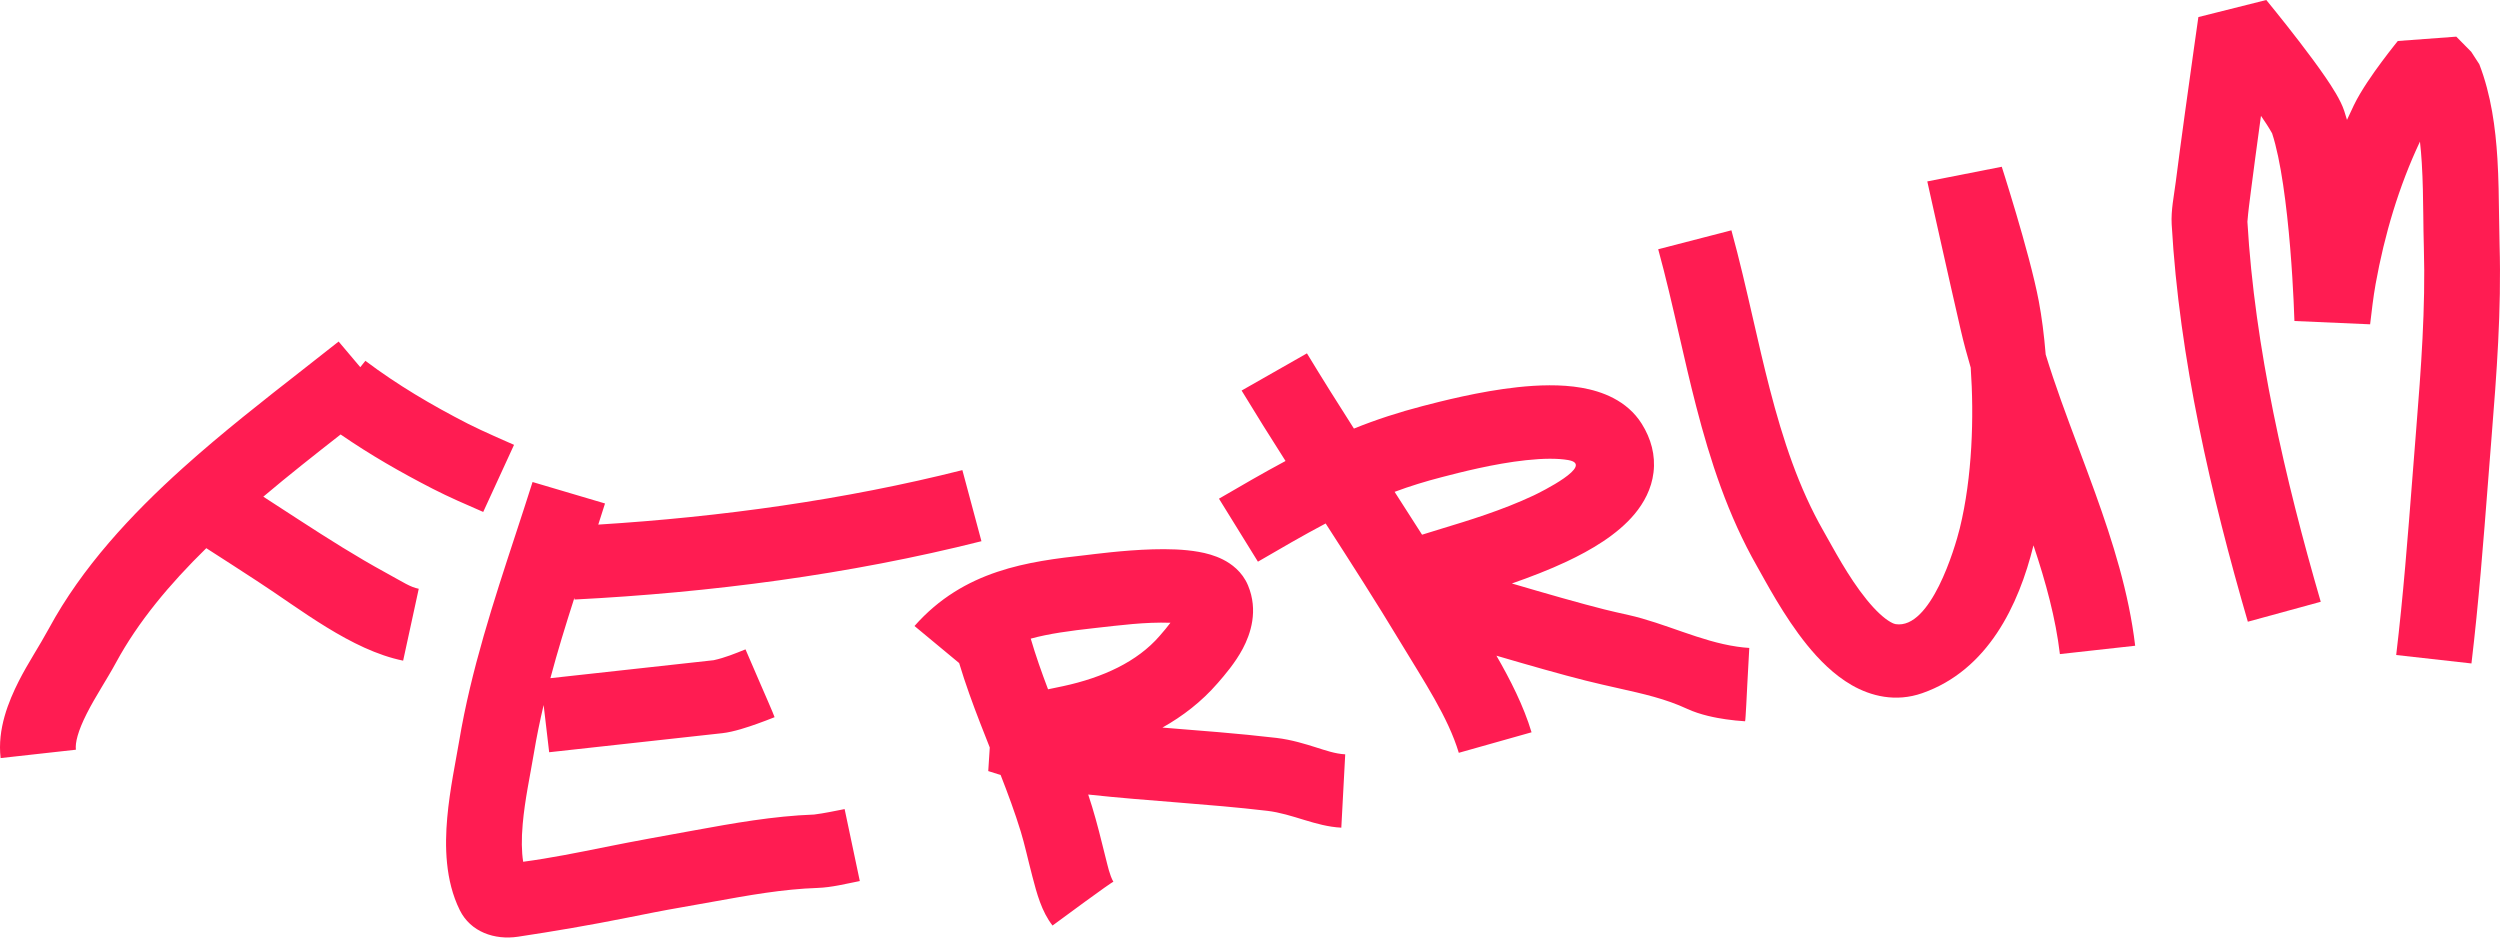
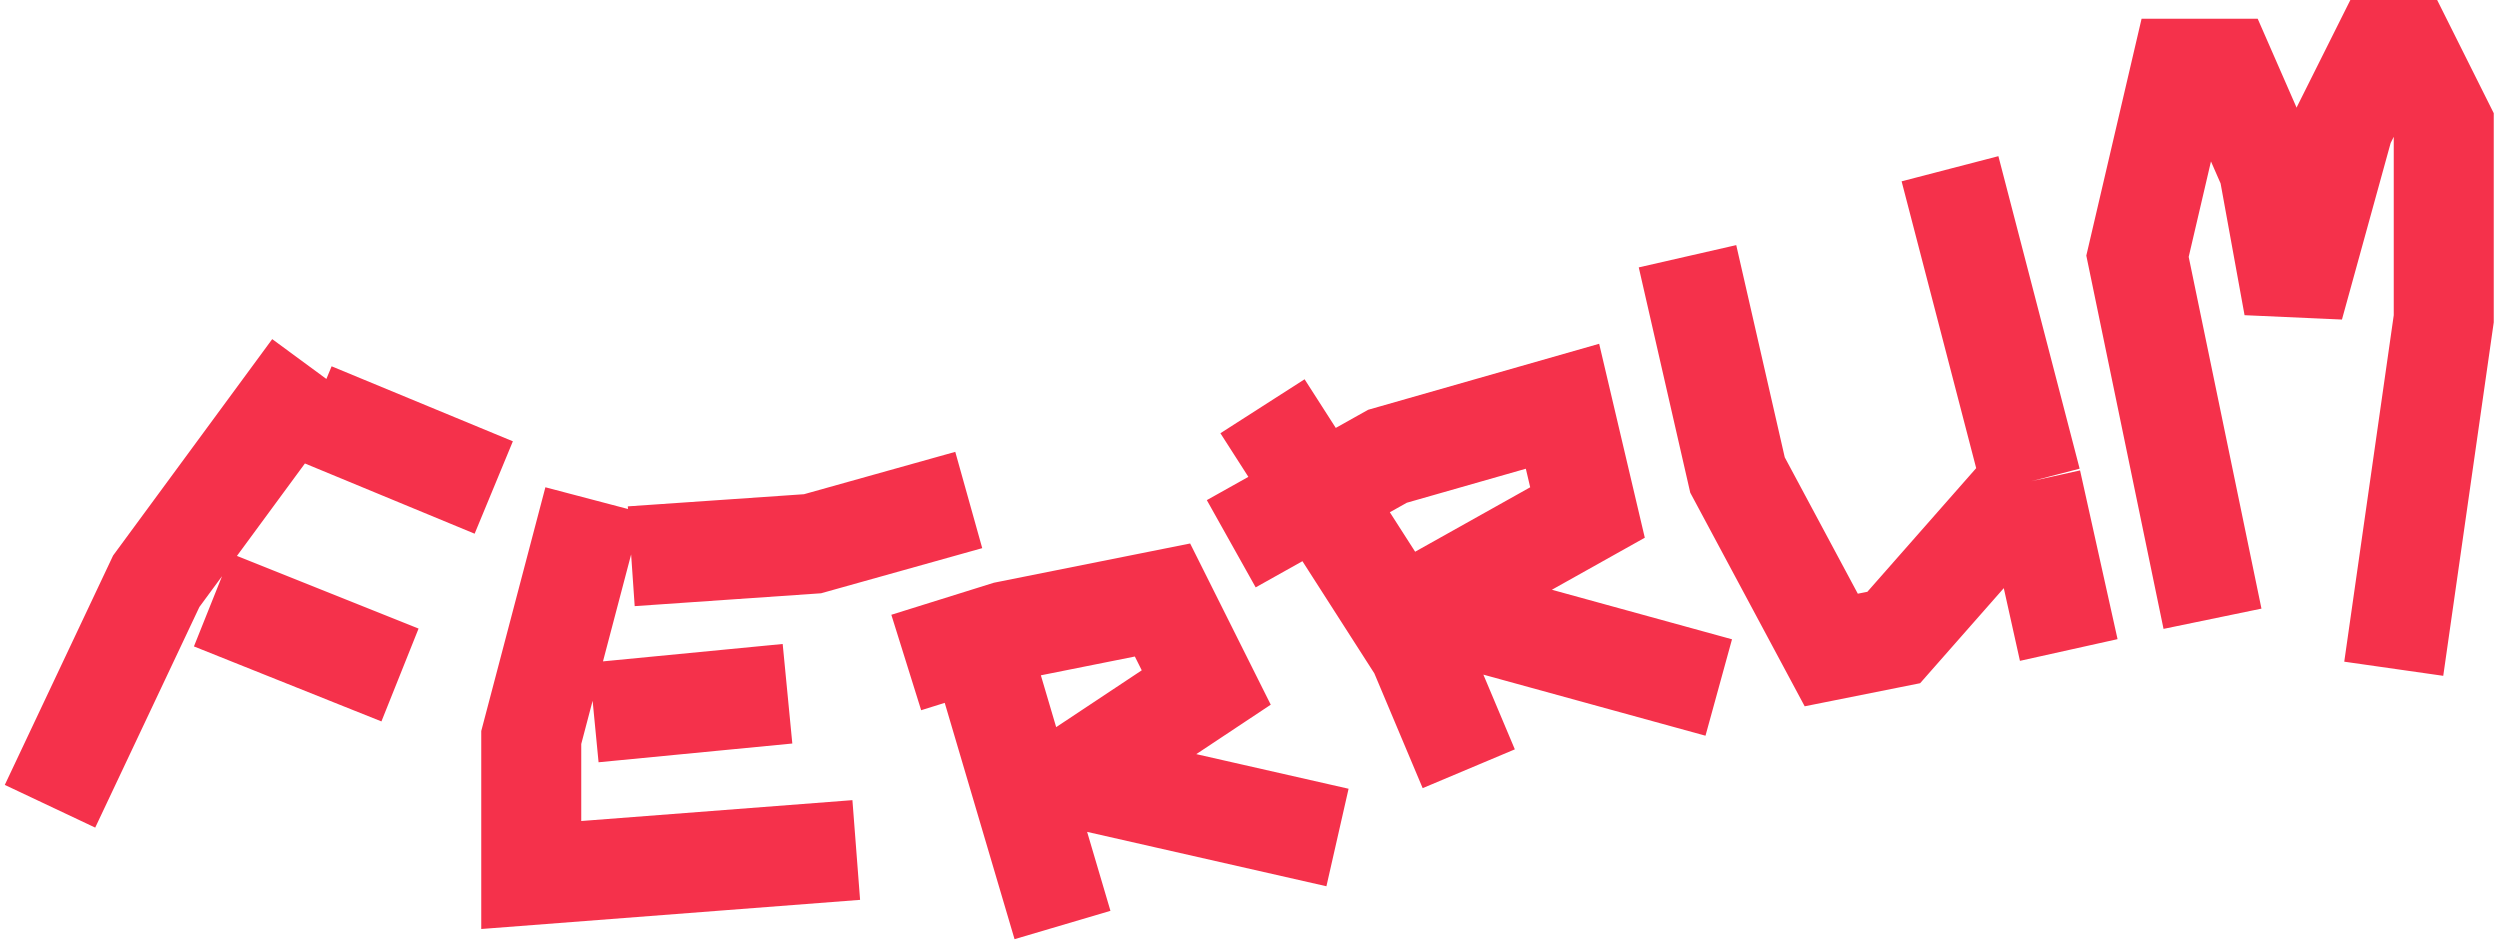
- <svg xmlns="http://www.w3.org/2000/svg" width="192" height="72" viewBox="0 0 192 72" fill="none">
-   <path fill-rule="evenodd" clip-rule="evenodd" d="M23.257 28.39C24.203 27.65 25.125 26.93 26.006 26.23L27.67 28.2L28.061 27.711C30.503 29.55 33.122 31.099 35.95 32.549C36.476 32.819 37.337 33.215 38.115 33.563C38.568 33.766 39.022 33.967 39.478 34.164L37.111 39.317C35.805 38.751 34.494 38.184 33.229 37.536C30.802 36.29 28.438 34.937 26.16 33.367C24.175 34.919 22.173 36.496 20.222 38.145C21.153 38.745 22.071 39.345 22.975 39.931C25.203 41.376 27.372 42.752 29.612 43.974C31.047 44.757 31.488 45.081 32.16 45.218L30.961 50.739C26.957 49.921 23.047 46.764 19.741 44.621C18.416 43.762 17.129 42.918 15.843 42.1C13.014 44.87 10.597 47.769 8.912 50.881C8.195 52.205 7.344 53.457 6.664 54.801C5.974 56.164 5.766 57.052 5.828 57.578L0.048 58.22C-0.215 55.995 0.659 53.859 1.441 52.315C2.145 50.925 3.019 49.628 3.761 48.258C6.298 43.573 10.068 39.521 14.036 35.95C17.035 33.252 20.27 30.724 23.257 28.39ZM98.729 35.404C97.59 33.617 96.459 31.814 95.356 29.994L100.373 27.137C101.546 29.074 102.754 30.993 103.981 32.915C105.695 32.221 107.452 31.656 109.245 31.189C110.648 30.825 113.616 30.053 116.554 29.736C118.12 29.567 119.866 29.503 121.457 29.779C122.997 30.045 124.951 30.734 126.09 32.553C126.8 33.688 127.148 34.956 126.991 36.276C126.839 37.559 126.242 38.628 125.546 39.467C124.218 41.068 122.17 42.257 120.319 43.129C118.987 43.757 117.508 44.324 116.113 44.811C118.727 45.582 121.44 46.358 123.22 46.804C123.782 46.945 124.401 47.084 125.057 47.23C127.874 47.86 130.581 49.254 133.406 49.662C133.717 49.708 134.031 49.742 134.345 49.762C134.345 49.762 134.345 49.762 134.192 52.578C134.177 52.854 134.06 55.396 134.022 55.394C133.528 55.366 133.036 55.312 132.547 55.242C131.802 55.134 130.603 54.916 129.571 54.438C127.916 53.67 126.242 53.294 124.248 52.847C123.474 52.673 122.652 52.489 121.764 52.266C119.988 51.821 117.411 51.087 114.926 50.357C115.989 52.201 117.015 54.216 117.623 56.24L112.036 57.816C111.217 55.086 109.38 52.352 107.54 49.302C105.701 46.252 103.769 43.243 101.81 40.202C100.049 41.133 98.329 42.137 96.609 43.137L93.617 38.299C95.309 37.315 97 36.328 98.729 35.404ZM107.106 37.774C107.809 38.866 108.513 39.963 109.214 41.065C109.65 40.923 110.164 40.767 110.735 40.595C112.709 39.997 115.357 39.195 117.776 38.055C118.302 37.807 122.562 35.7 120.434 35.332C119.638 35.194 118.527 35.199 117.198 35.343C114.719 35.61 112.142 36.278 110.72 36.647C109.496 36.964 108.289 37.331 107.106 37.774ZM75.375 41.565C65.179 44.136 54.56 45.51 44.12 46.044L44.113 45.915C43.448 47.985 42.816 50.033 42.27 52.084L54.821 50.703C54.809 50.704 54.811 50.704 54.827 50.7C55.666 50.517 56.462 50.19 57.254 49.871C57.254 49.871 57.254 49.871 58.377 52.473C58.412 52.555 59.514 55.069 59.488 55.08C59.035 55.262 58.577 55.435 58.116 55.599C57.492 55.821 56.353 56.212 55.477 56.308L42.176 57.772L41.751 54.145C41.465 55.36 41.214 56.578 41.009 57.806C40.708 59.606 40.31 61.394 40.144 63.284C40.042 64.438 40.056 65.405 40.18 66.184C42.328 65.893 44.362 65.482 46.491 65.051C48.787 64.587 51.091 64.177 53.395 63.758C56.262 63.237 59.384 62.67 62.524 62.557C63.31 62.458 64.086 62.29 64.863 62.138L64.867 62.137L66.033 67.664C64.973 67.873 63.873 68.156 62.786 68.193C60.107 68.285 57.515 68.754 54.681 69.266C53.911 69.406 53.123 69.548 52.31 69.688C50.988 69.914 49.556 70.201 48.074 70.498C45.327 71.048 42.552 71.523 39.781 71.94C37.986 72.21 36.139 71.575 35.312 69.9C34.181 67.614 34.157 64.964 34.347 62.804C34.538 60.634 35.025 58.344 35.266 56.904C36.172 51.482 37.926 46.134 39.589 41.067C40.039 39.696 40.482 38.345 40.9 37.019L46.465 38.667C46.293 39.211 46.12 39.752 45.947 40.289C55.379 39.7 64.851 38.39 73.91 36.105L75.375 41.565ZM84.082 48.234C82.147 48.447 80.539 48.669 79.161 49.048C79.535 50.328 79.989 51.616 80.49 52.938C80.922 52.85 81.322 52.766 81.655 52.695C84.709 52.035 87.344 50.819 89.055 48.844C89.379 48.471 89.661 48.138 89.89 47.828C87.945 47.761 86.01 48.022 84.082 48.234ZM76.014 57.407L75.898 59.219L75.902 59.22C76.21 59.318 76.495 59.408 76.849 59.52C77.416 60.973 77.944 62.395 78.393 63.858C78.698 64.853 78.93 65.95 79.286 67.311C79.624 68.605 79.99 69.999 80.834 71.082C81.27 70.763 85.462 67.661 85.508 67.724C85.207 67.182 85.08 66.514 84.925 65.924C84.84 65.597 84.745 65.213 84.645 64.807C84.331 63.532 83.993 62.267 83.574 61.02C88.15 61.519 92.755 61.733 97.327 62.272C99.275 62.501 101.017 63.465 103.013 63.565L103.313 57.932C102.548 57.893 101.807 57.632 101.085 57.404C100.294 57.154 99.204 56.81 98.028 56.671C95.081 56.325 92.125 56.109 89.274 55.878C90.827 55.007 92.278 53.894 93.51 52.473L93.56 52.416C94.04 51.862 94.862 50.914 95.444 49.82C96.046 48.686 96.657 46.892 95.845 44.953C95.4 43.89 94.555 43.292 93.926 42.974C93.293 42.653 92.624 42.483 92.063 42.383C90.935 42.18 89.651 42.157 88.528 42.189C86.259 42.254 83.907 42.575 83.425 42.629C78.98 43.118 74.037 43.766 70.233 48.077L73.663 50.923C74.142 52.516 74.704 54.051 75.276 55.528C75.523 56.169 75.77 56.793 76.014 57.407Z" fill="#FF1C52" />
-   <path d="M180.037 8.517C180.111 8.738 180.181 8.969 180.249 9.207C180.421 8.825 180.6 8.444 180.784 8.066C181.329 6.946 182.253 5.636 182.933 4.722C183.292 4.238 183.622 3.814 183.863 3.51C183.983 3.357 184.082 3.234 184.152 3.148L188.643 2.815L189.79 3.977L190.412 4.937C191.32 7.286 191.656 9.831 191.801 12.185C191.893 13.671 191.912 15.261 191.93 16.704C191.94 17.472 191.949 18.199 191.968 18.847C192.114 23.825 191.737 28.767 191.354 33.544C191.264 34.674 191.175 35.813 191.086 36.959C190.727 41.585 190.36 46.313 189.808 50.953L184.028 50.305C184.566 45.789 184.922 41.203 185.28 36.588C185.37 35.429 185.461 34.268 185.554 33.106C185.939 28.304 186.288 23.645 186.152 19.008C186.127 18.159 186.118 17.344 186.109 16.539L186.109 16.538C186.093 15.204 186.078 13.9 185.993 12.521C185.959 11.955 185.913 11.406 185.853 10.876C184.236 14.3 183.132 18.016 182.449 21.802C182.264 22.83 182.148 23.871 182.025 24.907L176.212 24.653C176.205 24.431 176.186 23.877 176.149 23.099C176.1 22.059 176.018 20.627 175.888 19.052C175.62 15.803 175.171 12.28 174.497 10.238C174.499 10.245 174.493 10.235 174.478 10.207C174.227 9.755 173.938 9.324 173.643 8.898L173.569 9.433C173.313 11.3 173.06 13.185 172.873 14.654C172.773 15.445 172.663 16.237 172.601 17.031C173.159 26.659 175.475 36.74 178.234 46.216L172.634 47.748C169.817 38.07 167.366 27.492 166.785 17.229C166.724 16.148 166.963 15.033 167.099 13.966C167.288 12.469 167.545 10.561 167.802 8.689C168.059 6.814 168.318 4.967 168.512 3.59C168.619 2.83 168.727 2.071 168.835 1.311L174.051 0C174.166 0.141 174.438 0.473 174.804 0.929C175.292 1.534 175.95 2.363 176.627 3.246C177.301 4.124 178.013 5.08 178.6 5.937C179.104 6.675 179.761 7.679 180.037 8.517Z" fill="#FF1C52" />
-   <path d="M156.58 23.136C156.8 24.302 156.984 25.697 157.109 27.227C157.836 29.604 158.707 31.931 159.613 34.348C160.041 35.492 160.477 36.657 160.909 37.856C162.252 41.587 163.501 45.527 163.981 49.593L158.2 50.234C157.877 47.498 157.128 44.739 156.171 41.883C155.042 46.478 152.666 51.473 147.63 53.235C145.579 53.953 143.674 53.455 142.221 52.623C140.832 51.827 139.68 50.642 138.778 49.529C136.98 47.311 135.55 44.559 134.953 43.516C132.7 39.58 131.336 35.346 130.268 31.214C129.791 29.37 129.365 27.51 128.951 25.7C128.432 23.438 127.932 21.257 127.35 19.142L132.972 17.688C133.588 19.927 134.11 22.206 134.619 24.426L134.63 24.474C135.047 26.294 135.455 28.077 135.912 29.843C136.933 33.792 138.15 37.476 140.04 40.779C140.803 42.112 141.927 44.284 143.352 46.043C144.062 46.918 144.689 47.484 145.181 47.766C145.409 47.897 145.542 47.928 145.591 47.935C148.281 48.339 150.133 42.116 150.513 40.569C151.476 36.646 151.613 32.01 151.351 28.234C151.066 27.27 150.805 26.295 150.577 25.311C150.152 23.476 149.511 20.629 148.978 18.247C148.711 17.054 148.471 15.976 148.297 15.196L148.016 13.933L153.735 12.807C153.798 13.004 153.888 13.288 153.998 13.639C154.217 14.342 154.517 15.316 154.839 16.402C155.47 18.536 156.222 21.234 156.58 23.136Z" fill="#FF1C52" />
+ <svg xmlns="http://www.w3.org/2000/svg" width="200" height="76" viewBox="0 0 200 76" fill="none">
+   <path d="M4 64.5L12.5 46.5L25 29.5M25 33L39.5 39M17 48L32 54M47.5 40L42.5 59V70L68.5 68M47.5 57L63 55.5M50.5 44.5L65 43.5L77.5 40M78.5 52L85 74M72.5 53L80.5 50.5L93 48L96.5 55L82.193 64.5M85 62L107 67M98.5 43.5L111 36.5L125 32.5L127 41L114.5 48M117.5 49.5L137.5 55M101 32.5L113.5 52L117.5 61.5M135 20.5L139 38L146.5 52L151.5 51L162.5 38.5M162.5 38.5L156 13.5M162.5 38.5L165.5 52M177 49.5L171 20.5L174.5 5.5H178L181.5 13.5L183.5 24.5L187.5 10L190.5 4H192.5L195.5 10V25.5L191.5 53.5" stroke="#F5314B" stroke-width="8" />
</svg>
